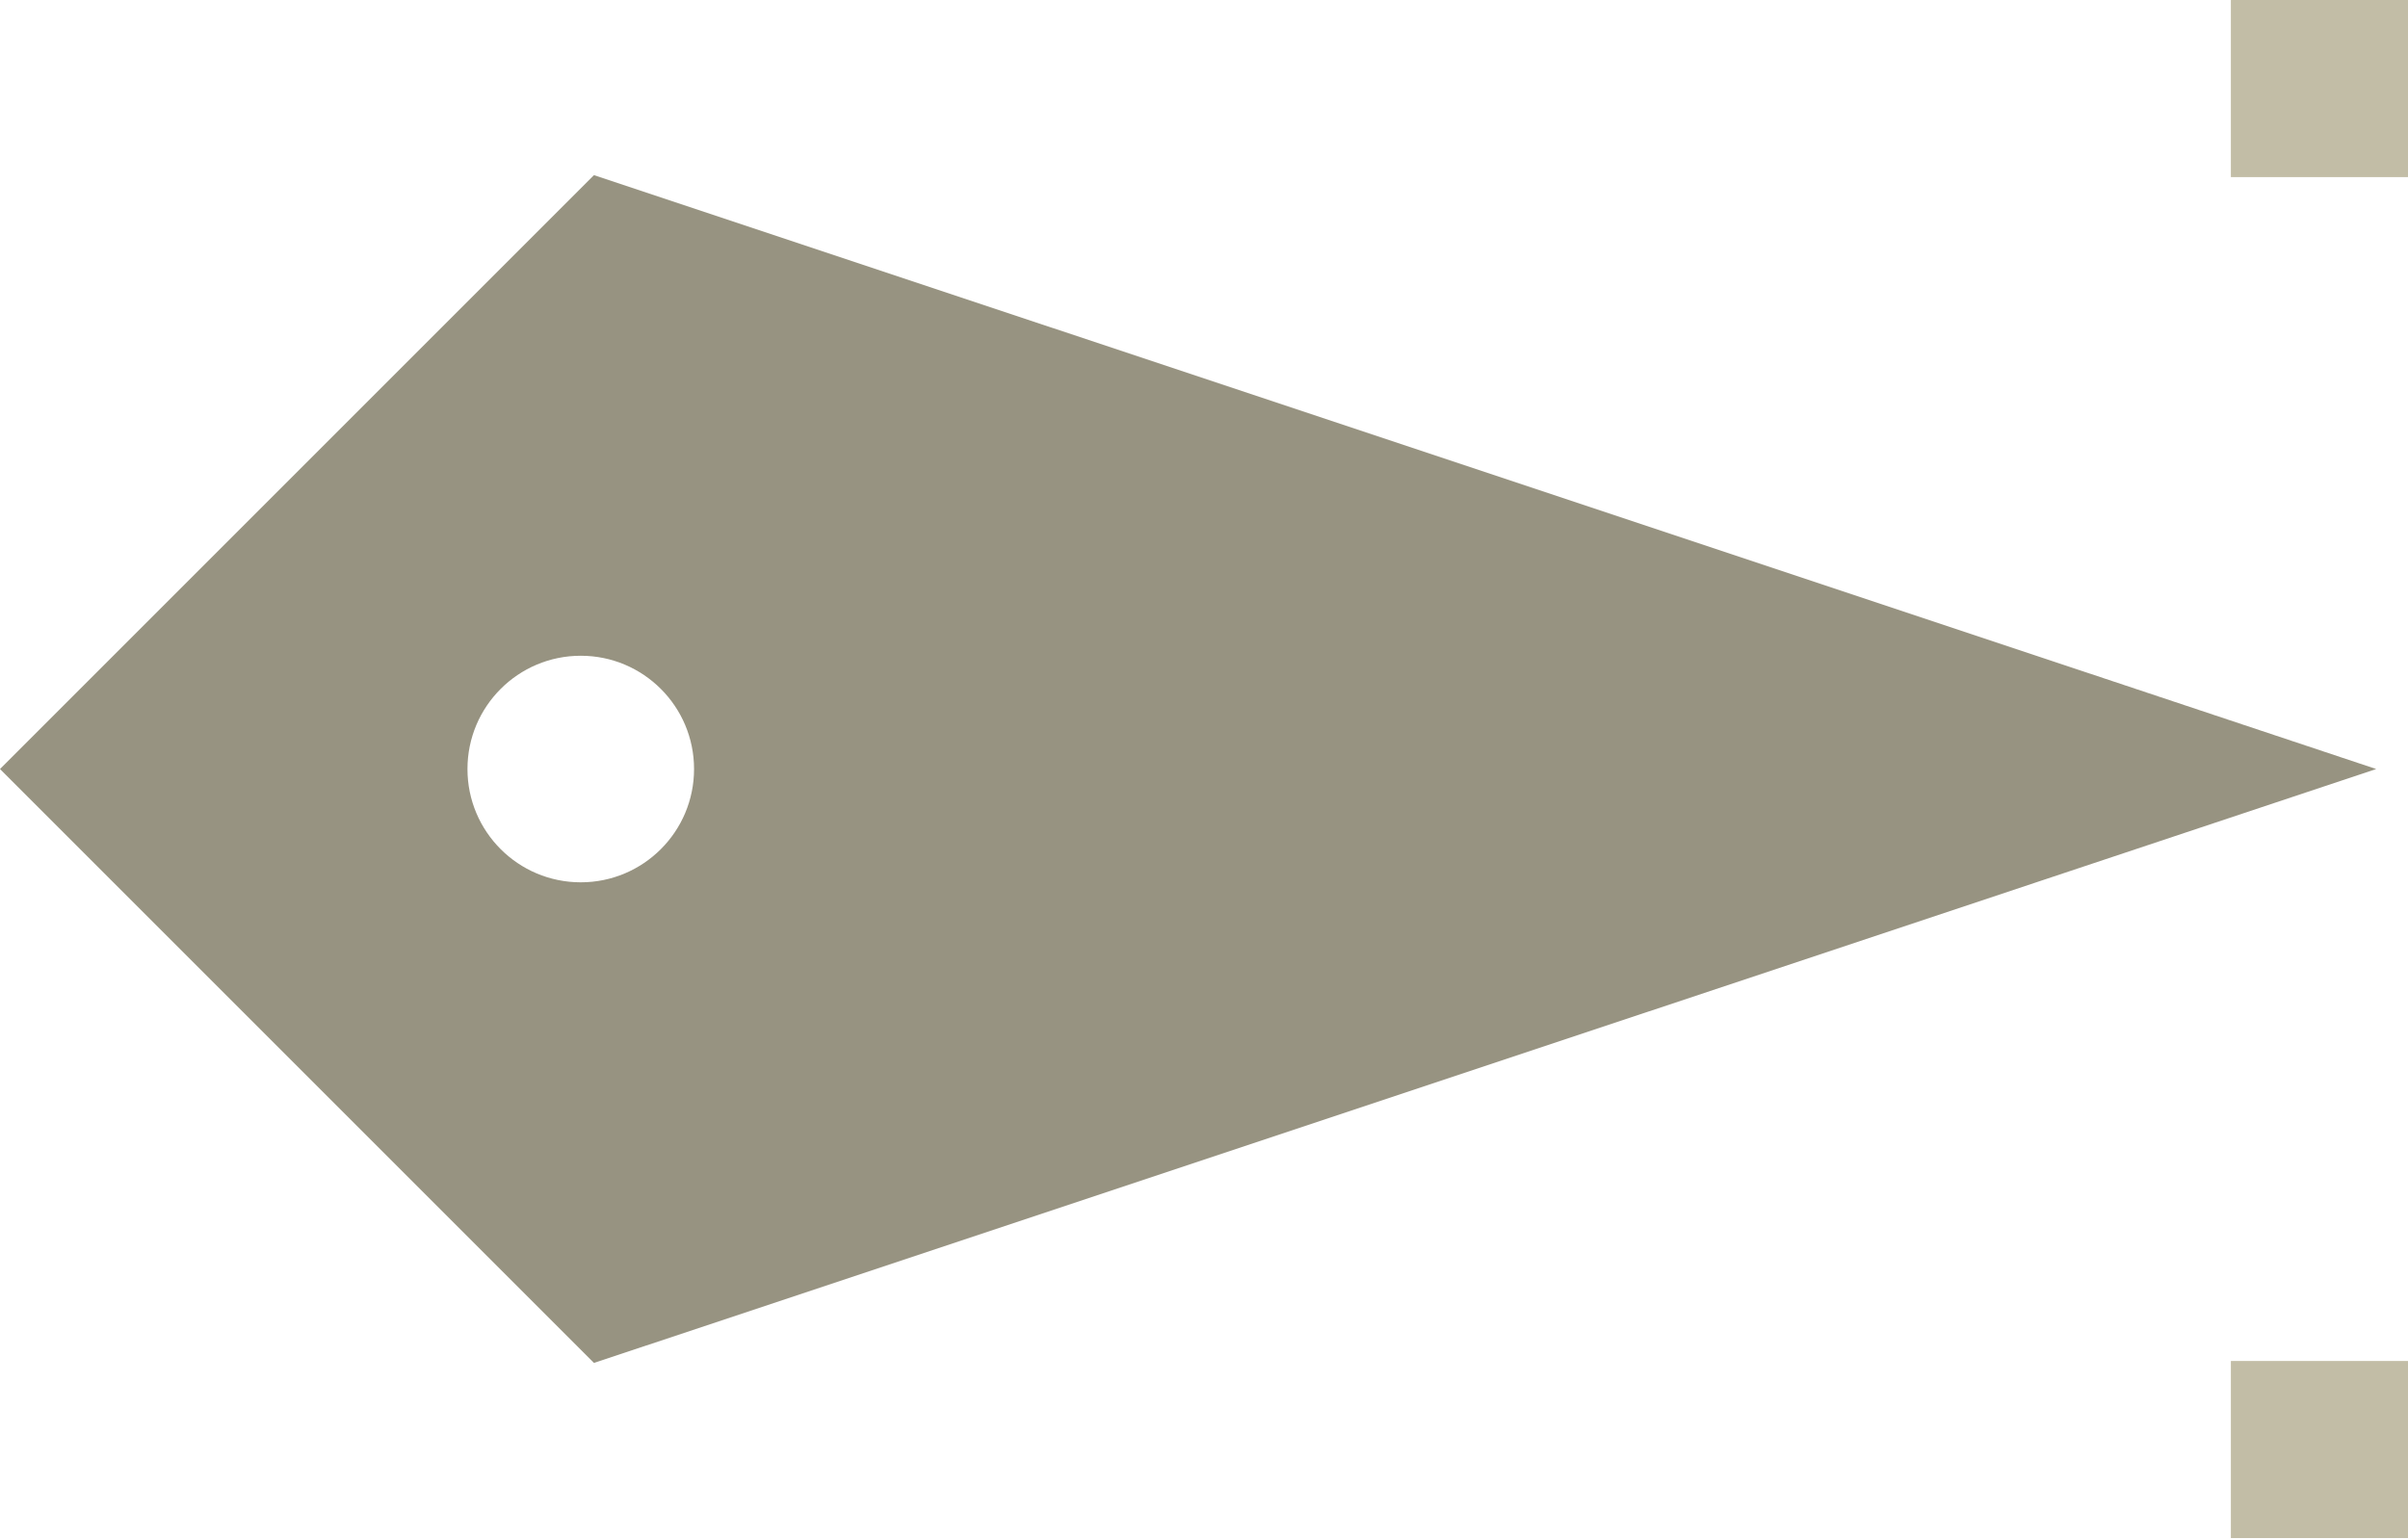
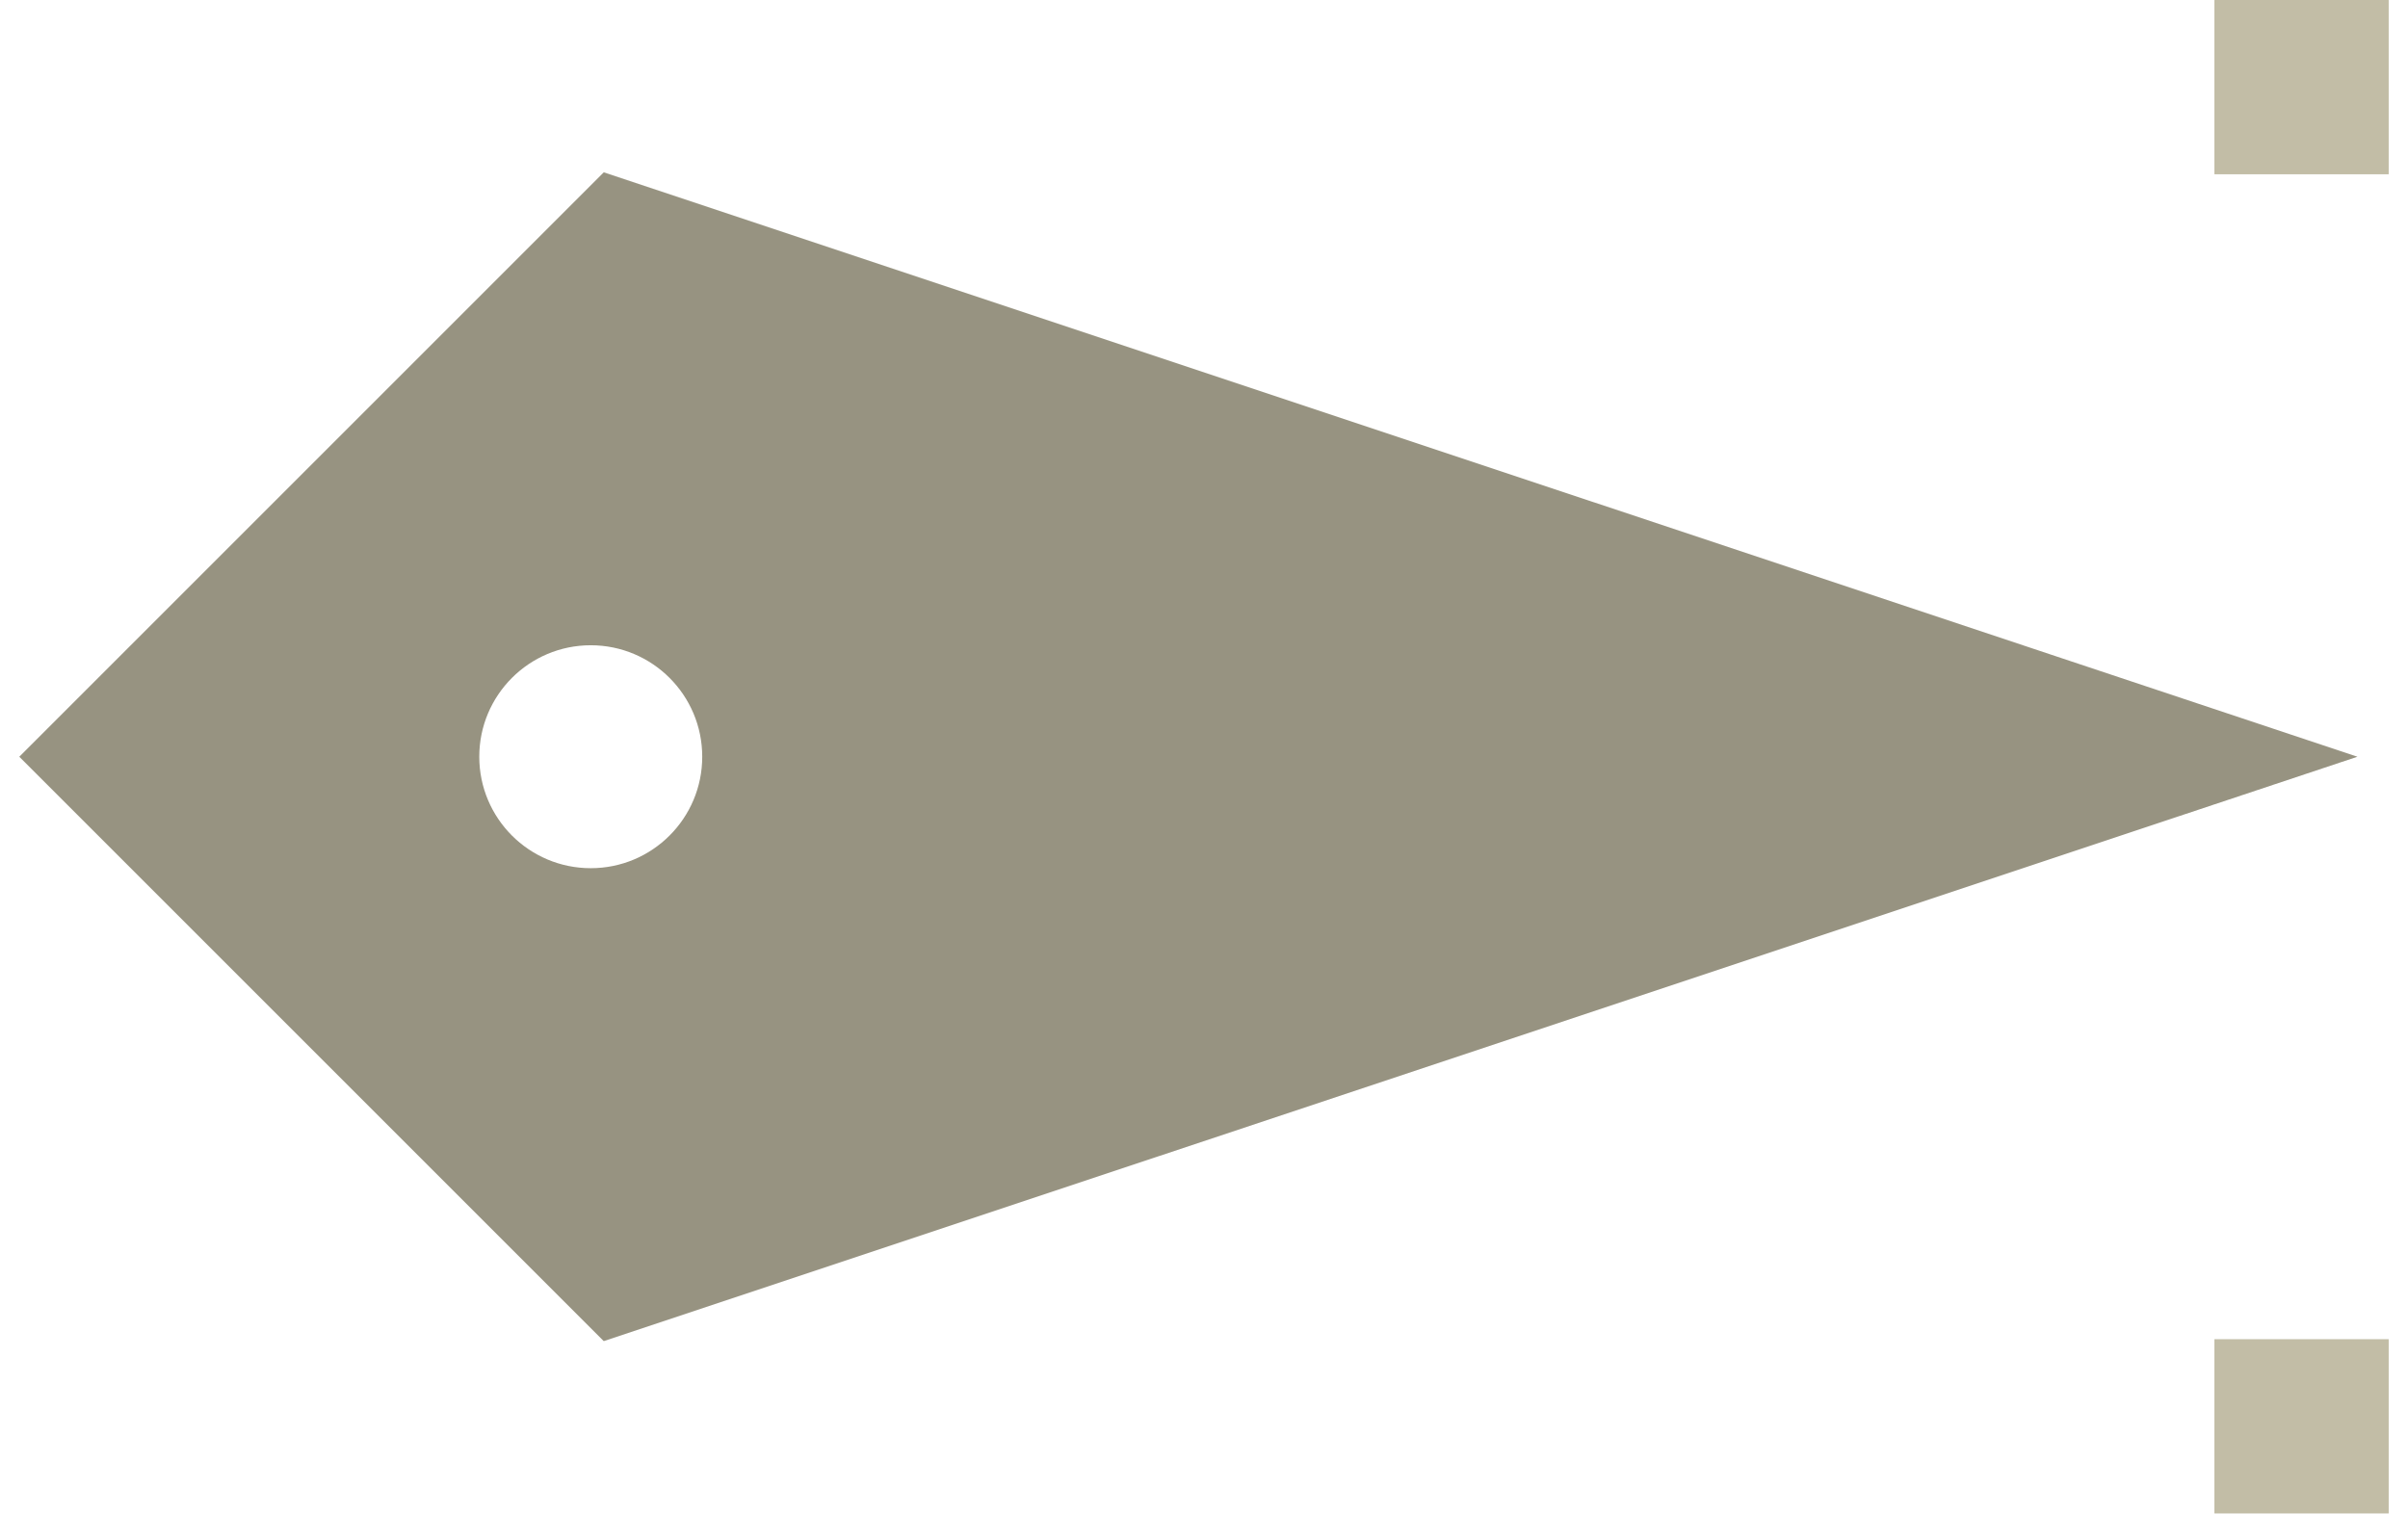
- <svg xmlns="http://www.w3.org/2000/svg" id="Layer_1" data-name="Layer 1" width="367.705" height="234.894" viewBox="0 0 367.705 234.894">
+ <svg xmlns="http://www.w3.org/2000/svg" id="Layer_1" data-name="Layer 1" width="35" height="22" viewBox="0 0 367.705 234.894">
  <defs>
    <style>
      .cls-1 {
        fill: rgb(151, 147, 129);

      }
      .cls-2 {
        fill: #c2bda6;
      }
    </style>
  </defs>
  <path class="cls-1" d="M0,117.447l90.7,90.7,272.151-90.7L90.7,26.747Zm105.983,0a17.3,17.3,0,1,1-17.3-17.3A17.3,17.3,0,0,1,105.983,117.447Z" />
  <rect class="cls-2" x="340.658" y="207.848" width="27.046" height="27.046" transform="translate(132.81 575.553) rotate(-90)" />
  <rect class="cls-2" x="340.658" width="27.046" height="27.046" transform="translate(340.658 367.705) rotate(-90)" />
</svg>
